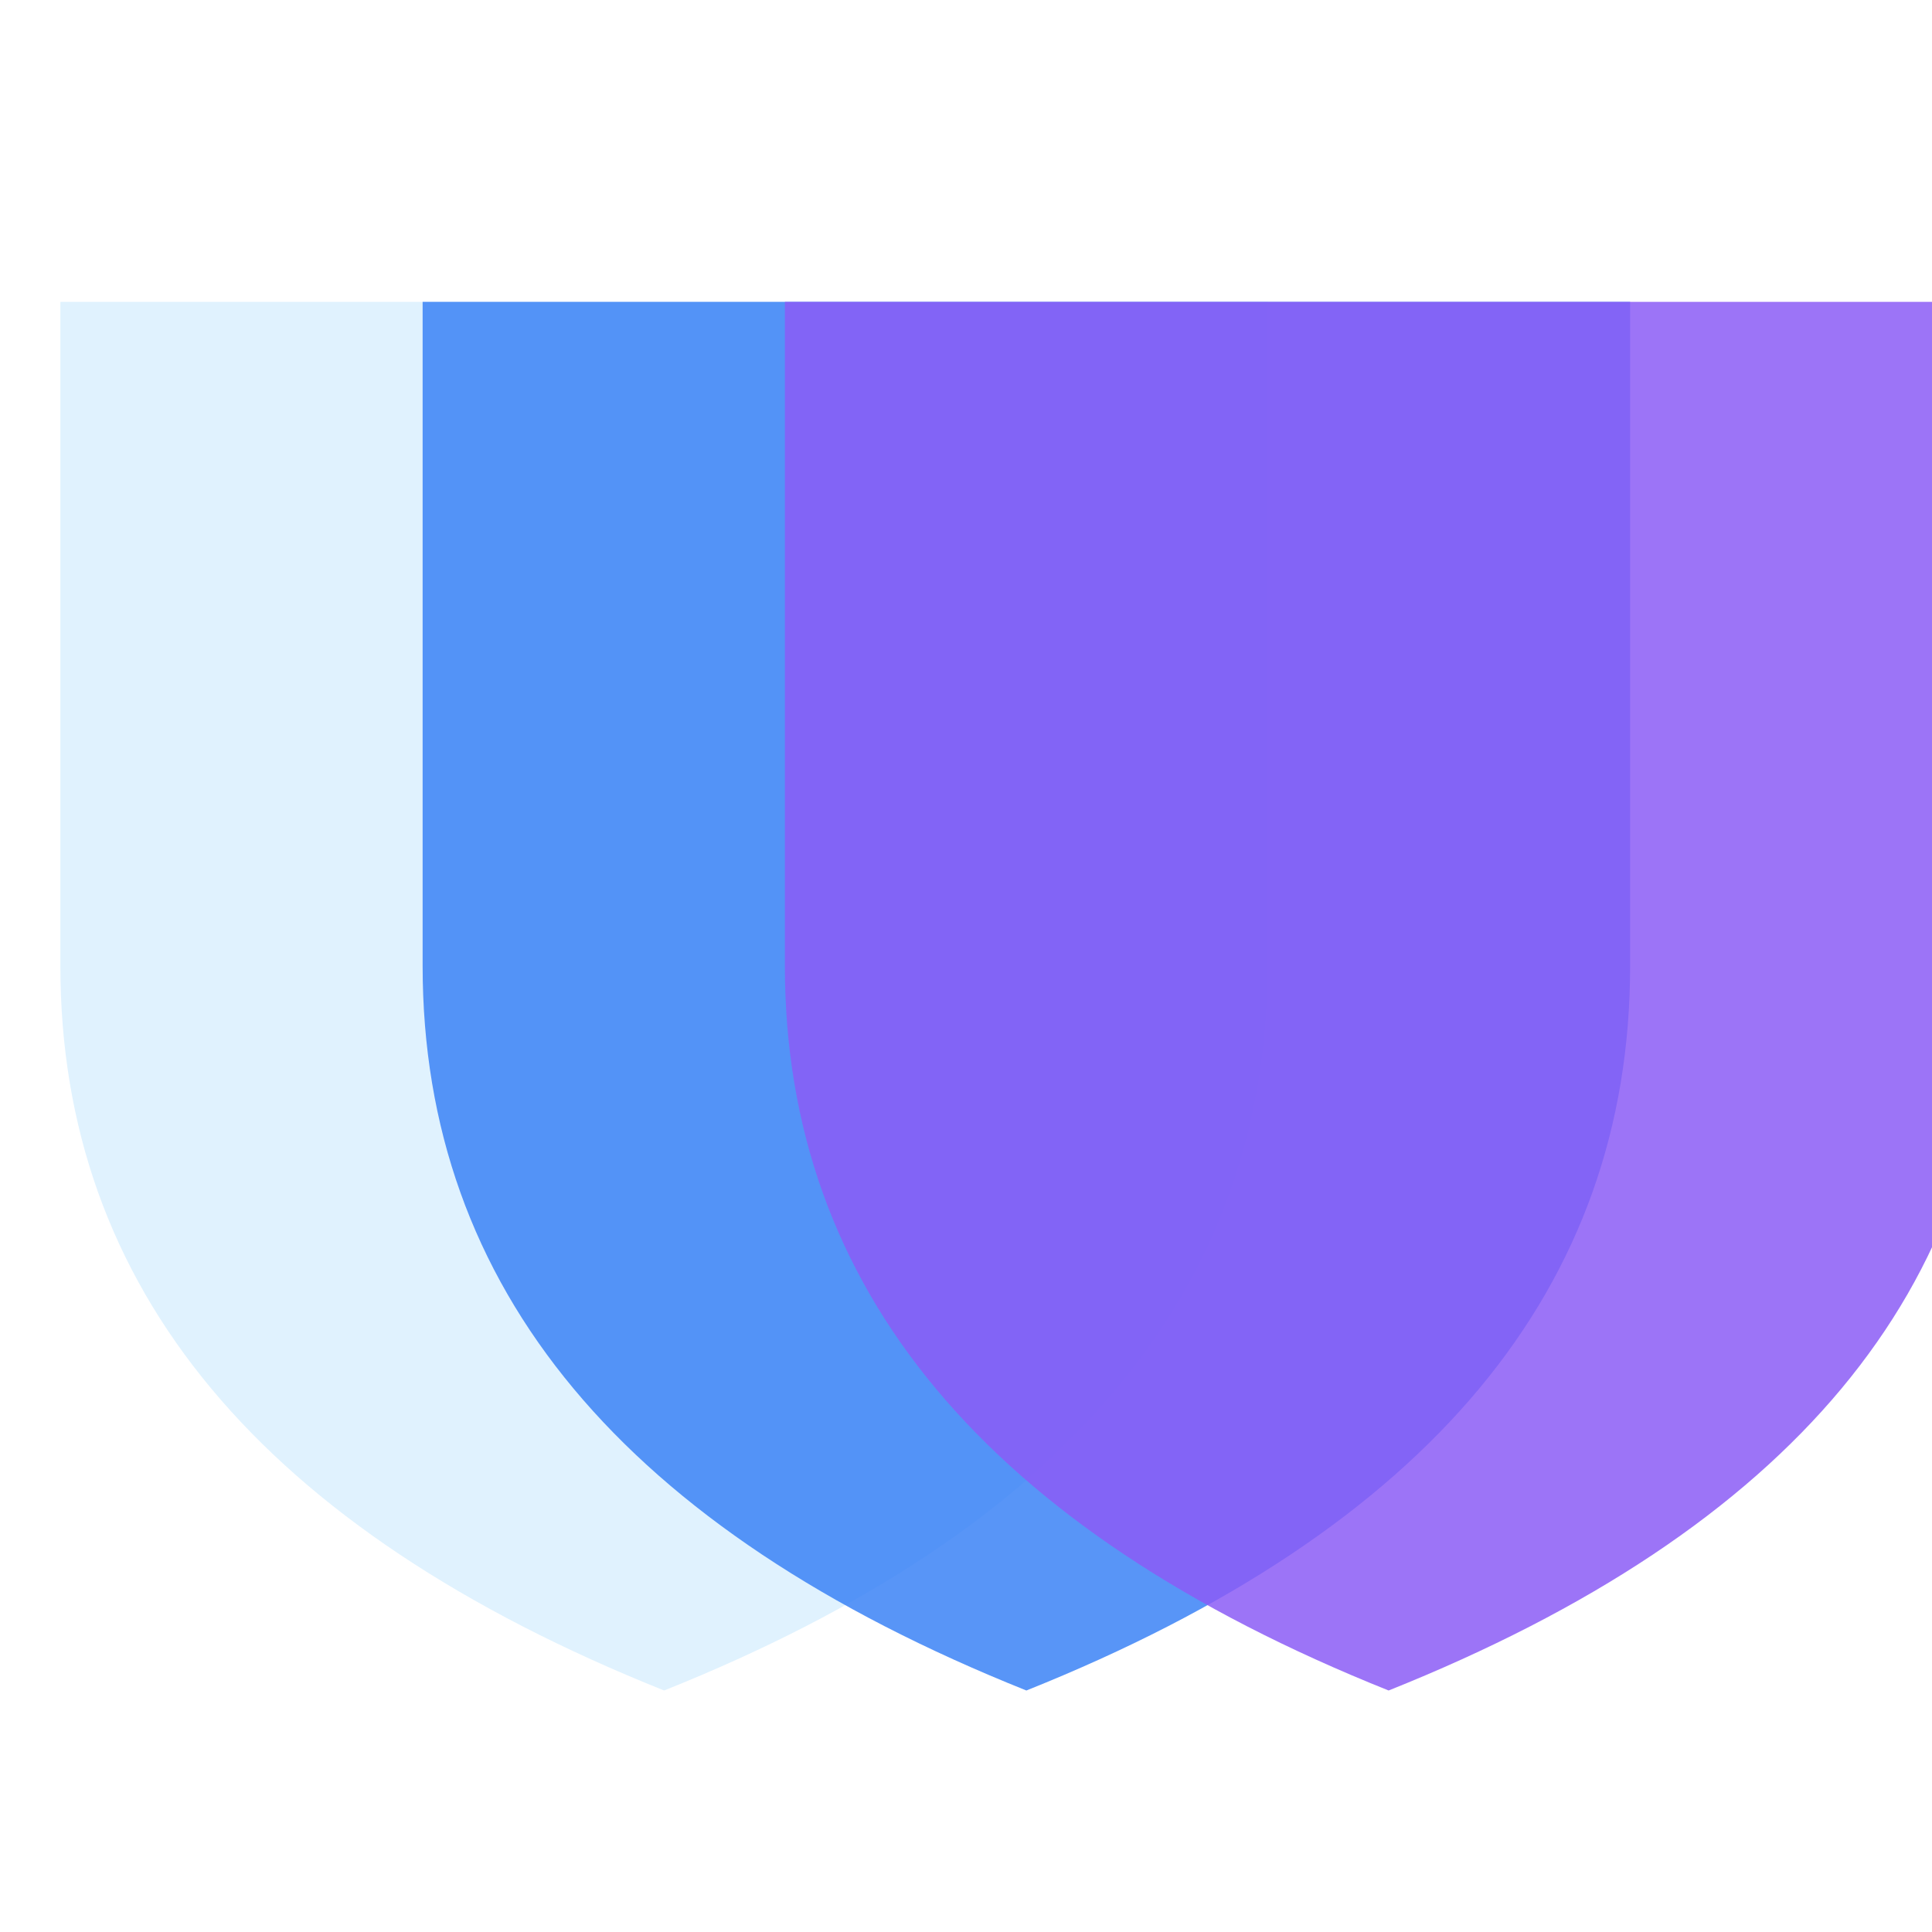
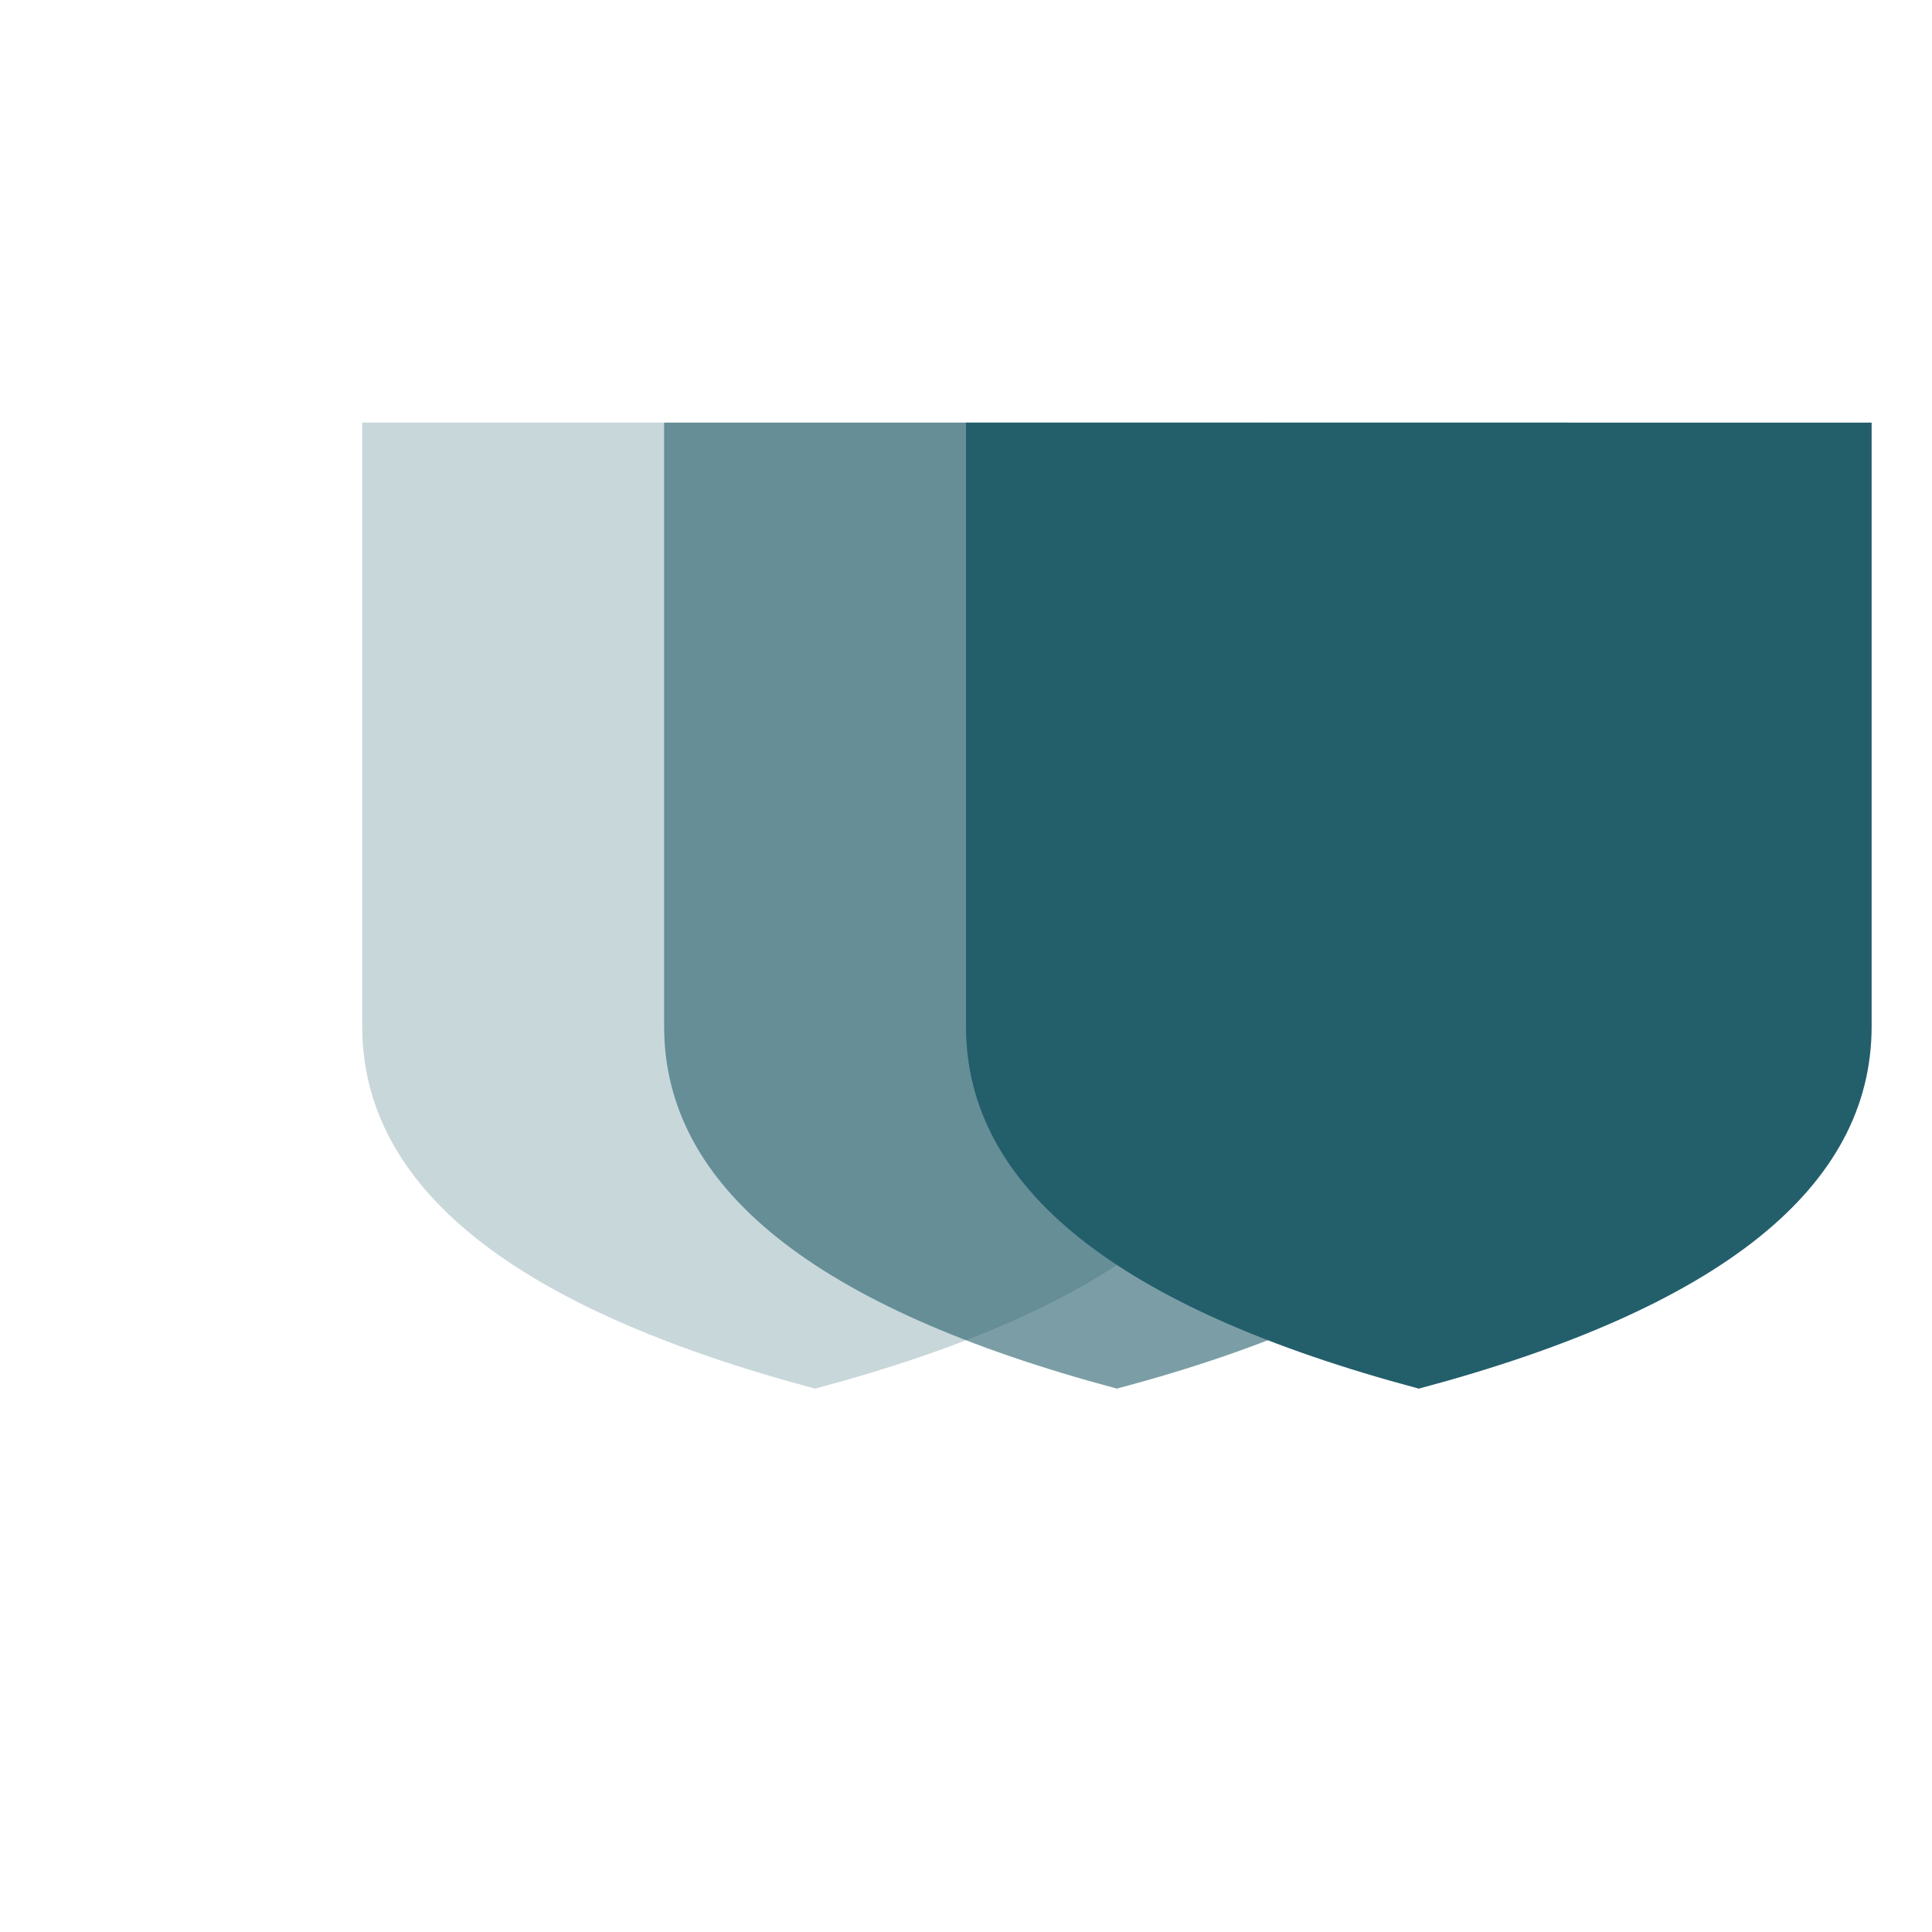
- <svg xmlns="http://www.w3.org/2000/svg" viewBox="0 0 32 32">
-   <g transform="translate(-1, 1)">
-     <path d="M2 4 L2 15 Q2 23 12 27 Q22 23 22 15 L22 4 Z" fill="#e0f2fe" />
-     <path d="M8 4 L8 15 Q8 23 18 27 Q28 23 28 15 L28 4 Z" fill="#3b82f6" opacity="0.85" />
-     <path d="M14 4 L14 15 Q14 23 24 27 Q34 23 34 15 L34 4 Z" fill="#8b5cf6" opacity="0.85" />
+ <svg xmlns="http://www.w3.org/2000/svg" viewBox="0 0 64 64">
+   <g transform="translate(2,14)">
+     <path d="M10 0 L10 20 Q10 28 25 32 Q40 28 40 20 L40 0 Z" fill="#235E6B" opacity="0.25" />
+     <path d="M20 0 L20 20 Q20 28 35 32 Q50 28 50 20 L50 0 Z" fill="#235E6B" opacity="0.6" />
+     <path d="M30 0 L30 20 Q30 28 45 32 Q60 28 60 20 L60 0 Z" fill="#235E6B" />
  </g>
</svg>
